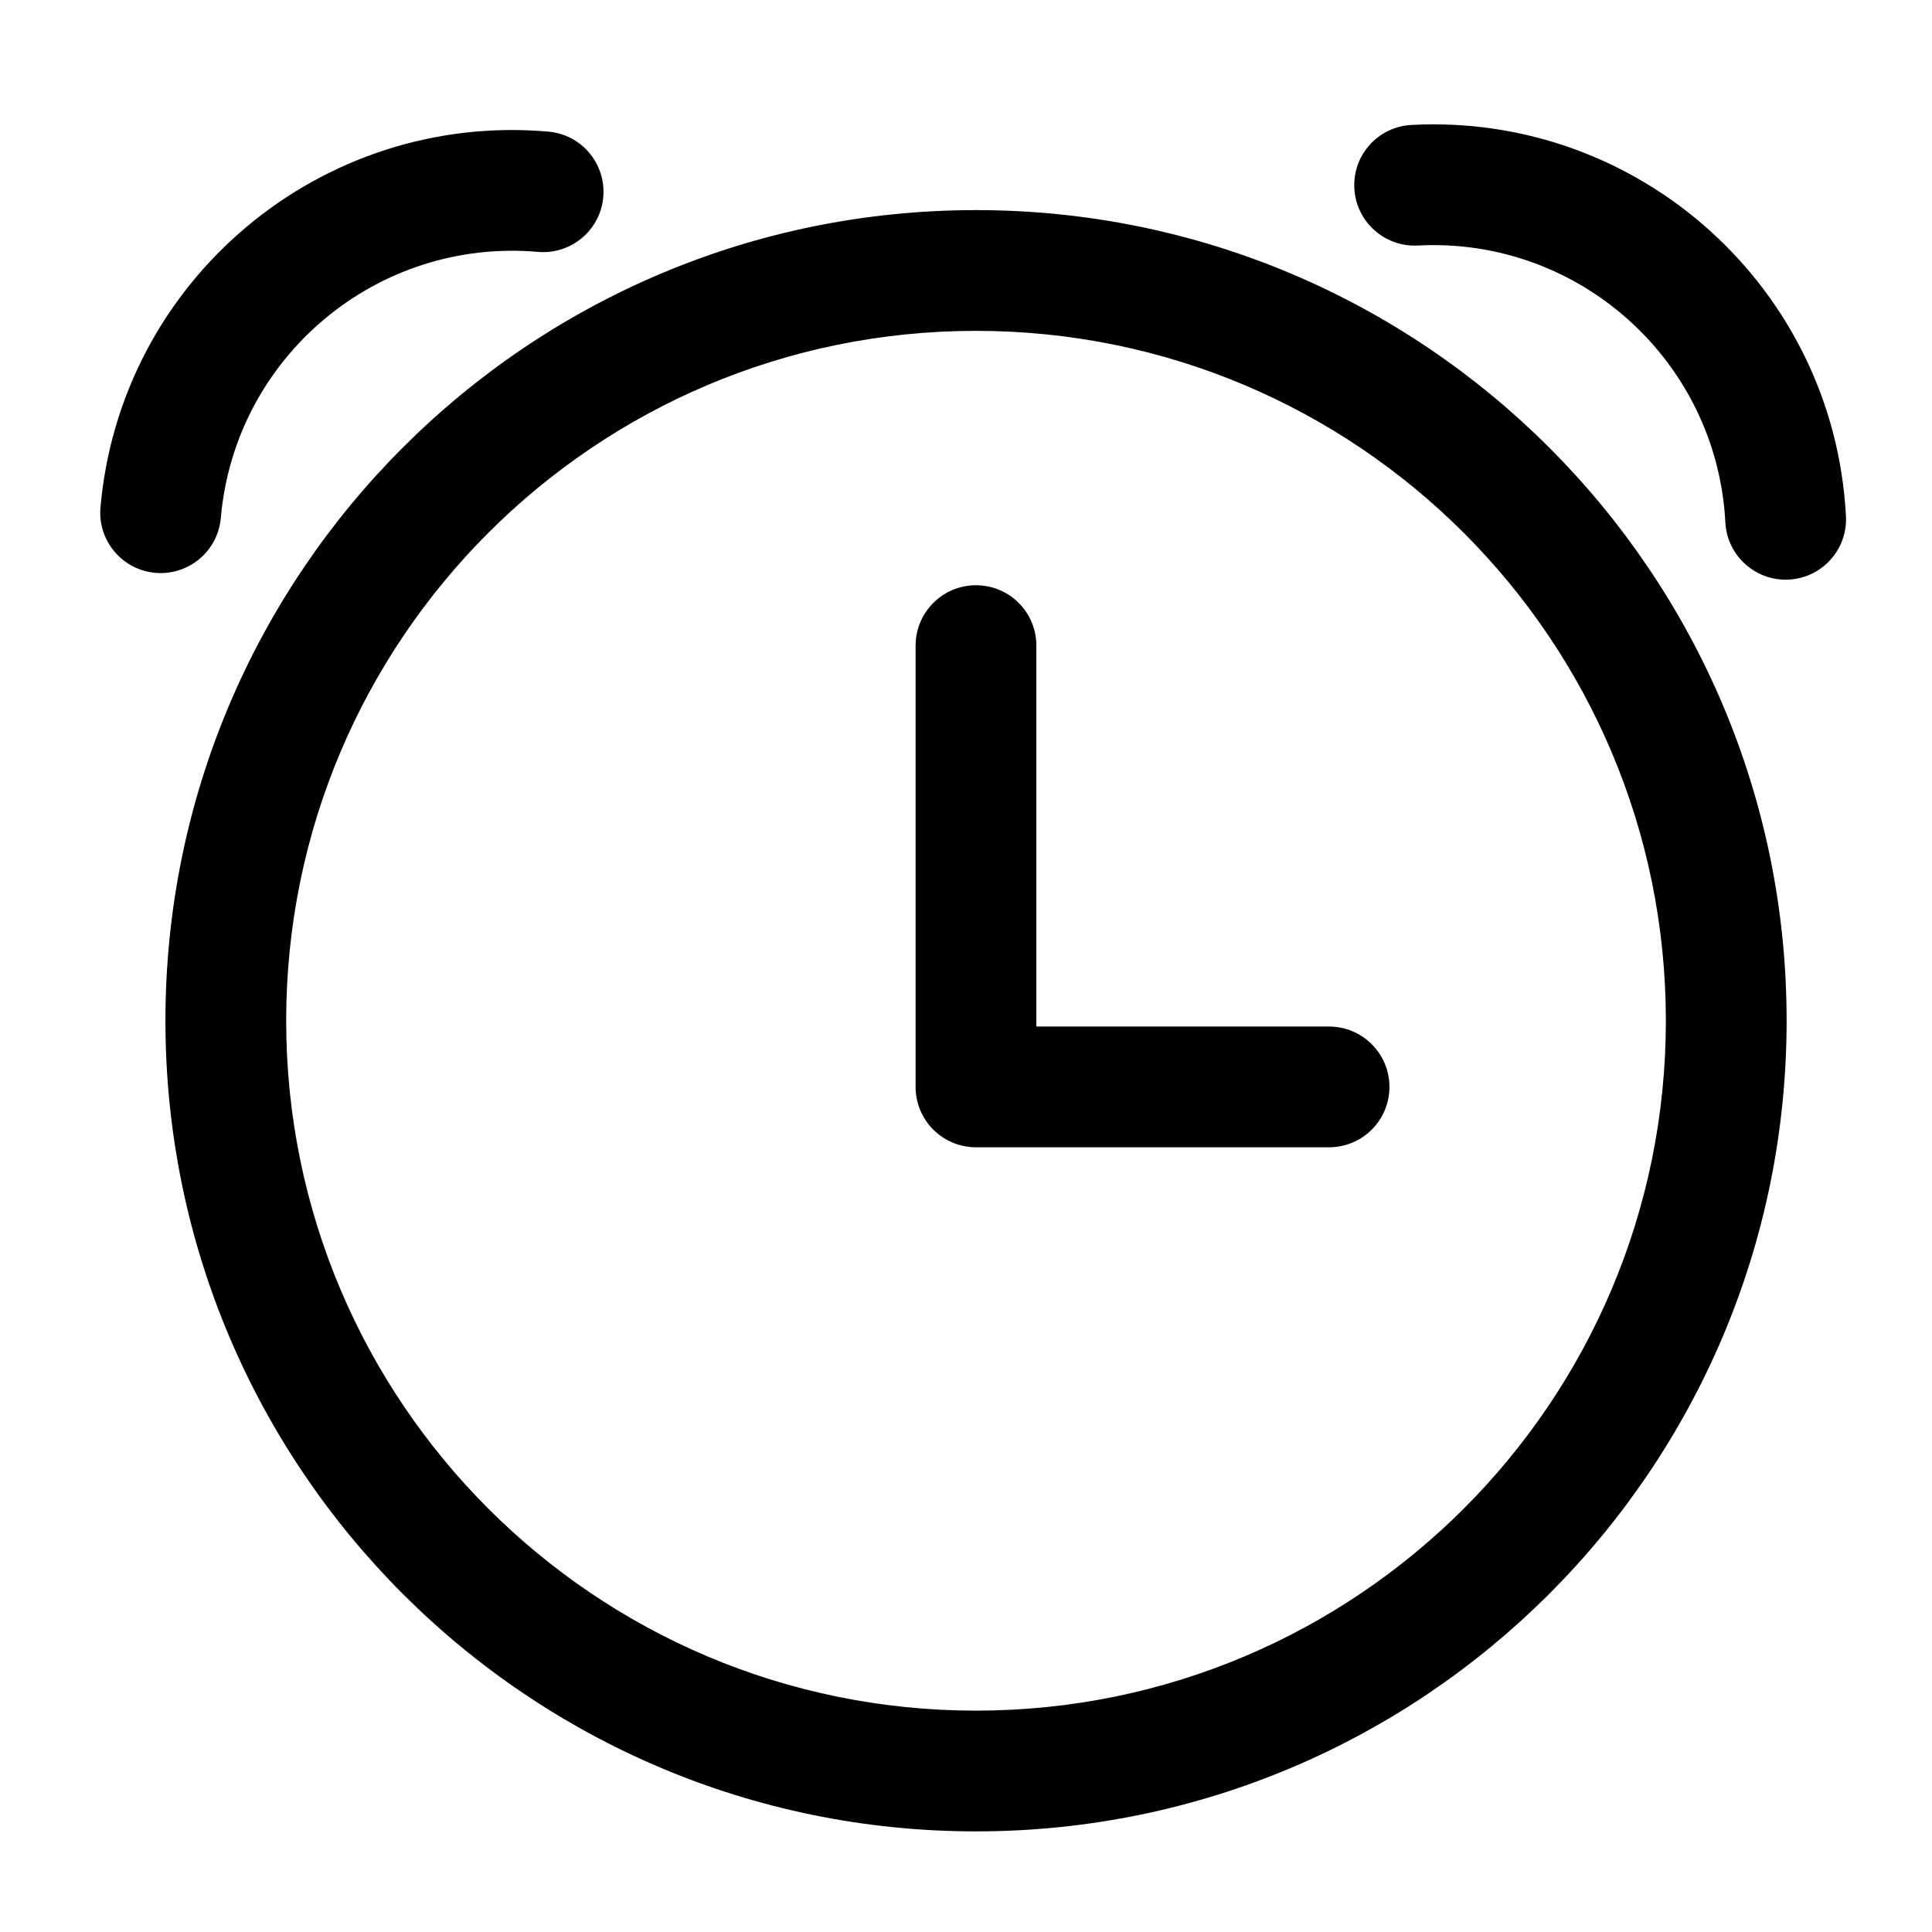
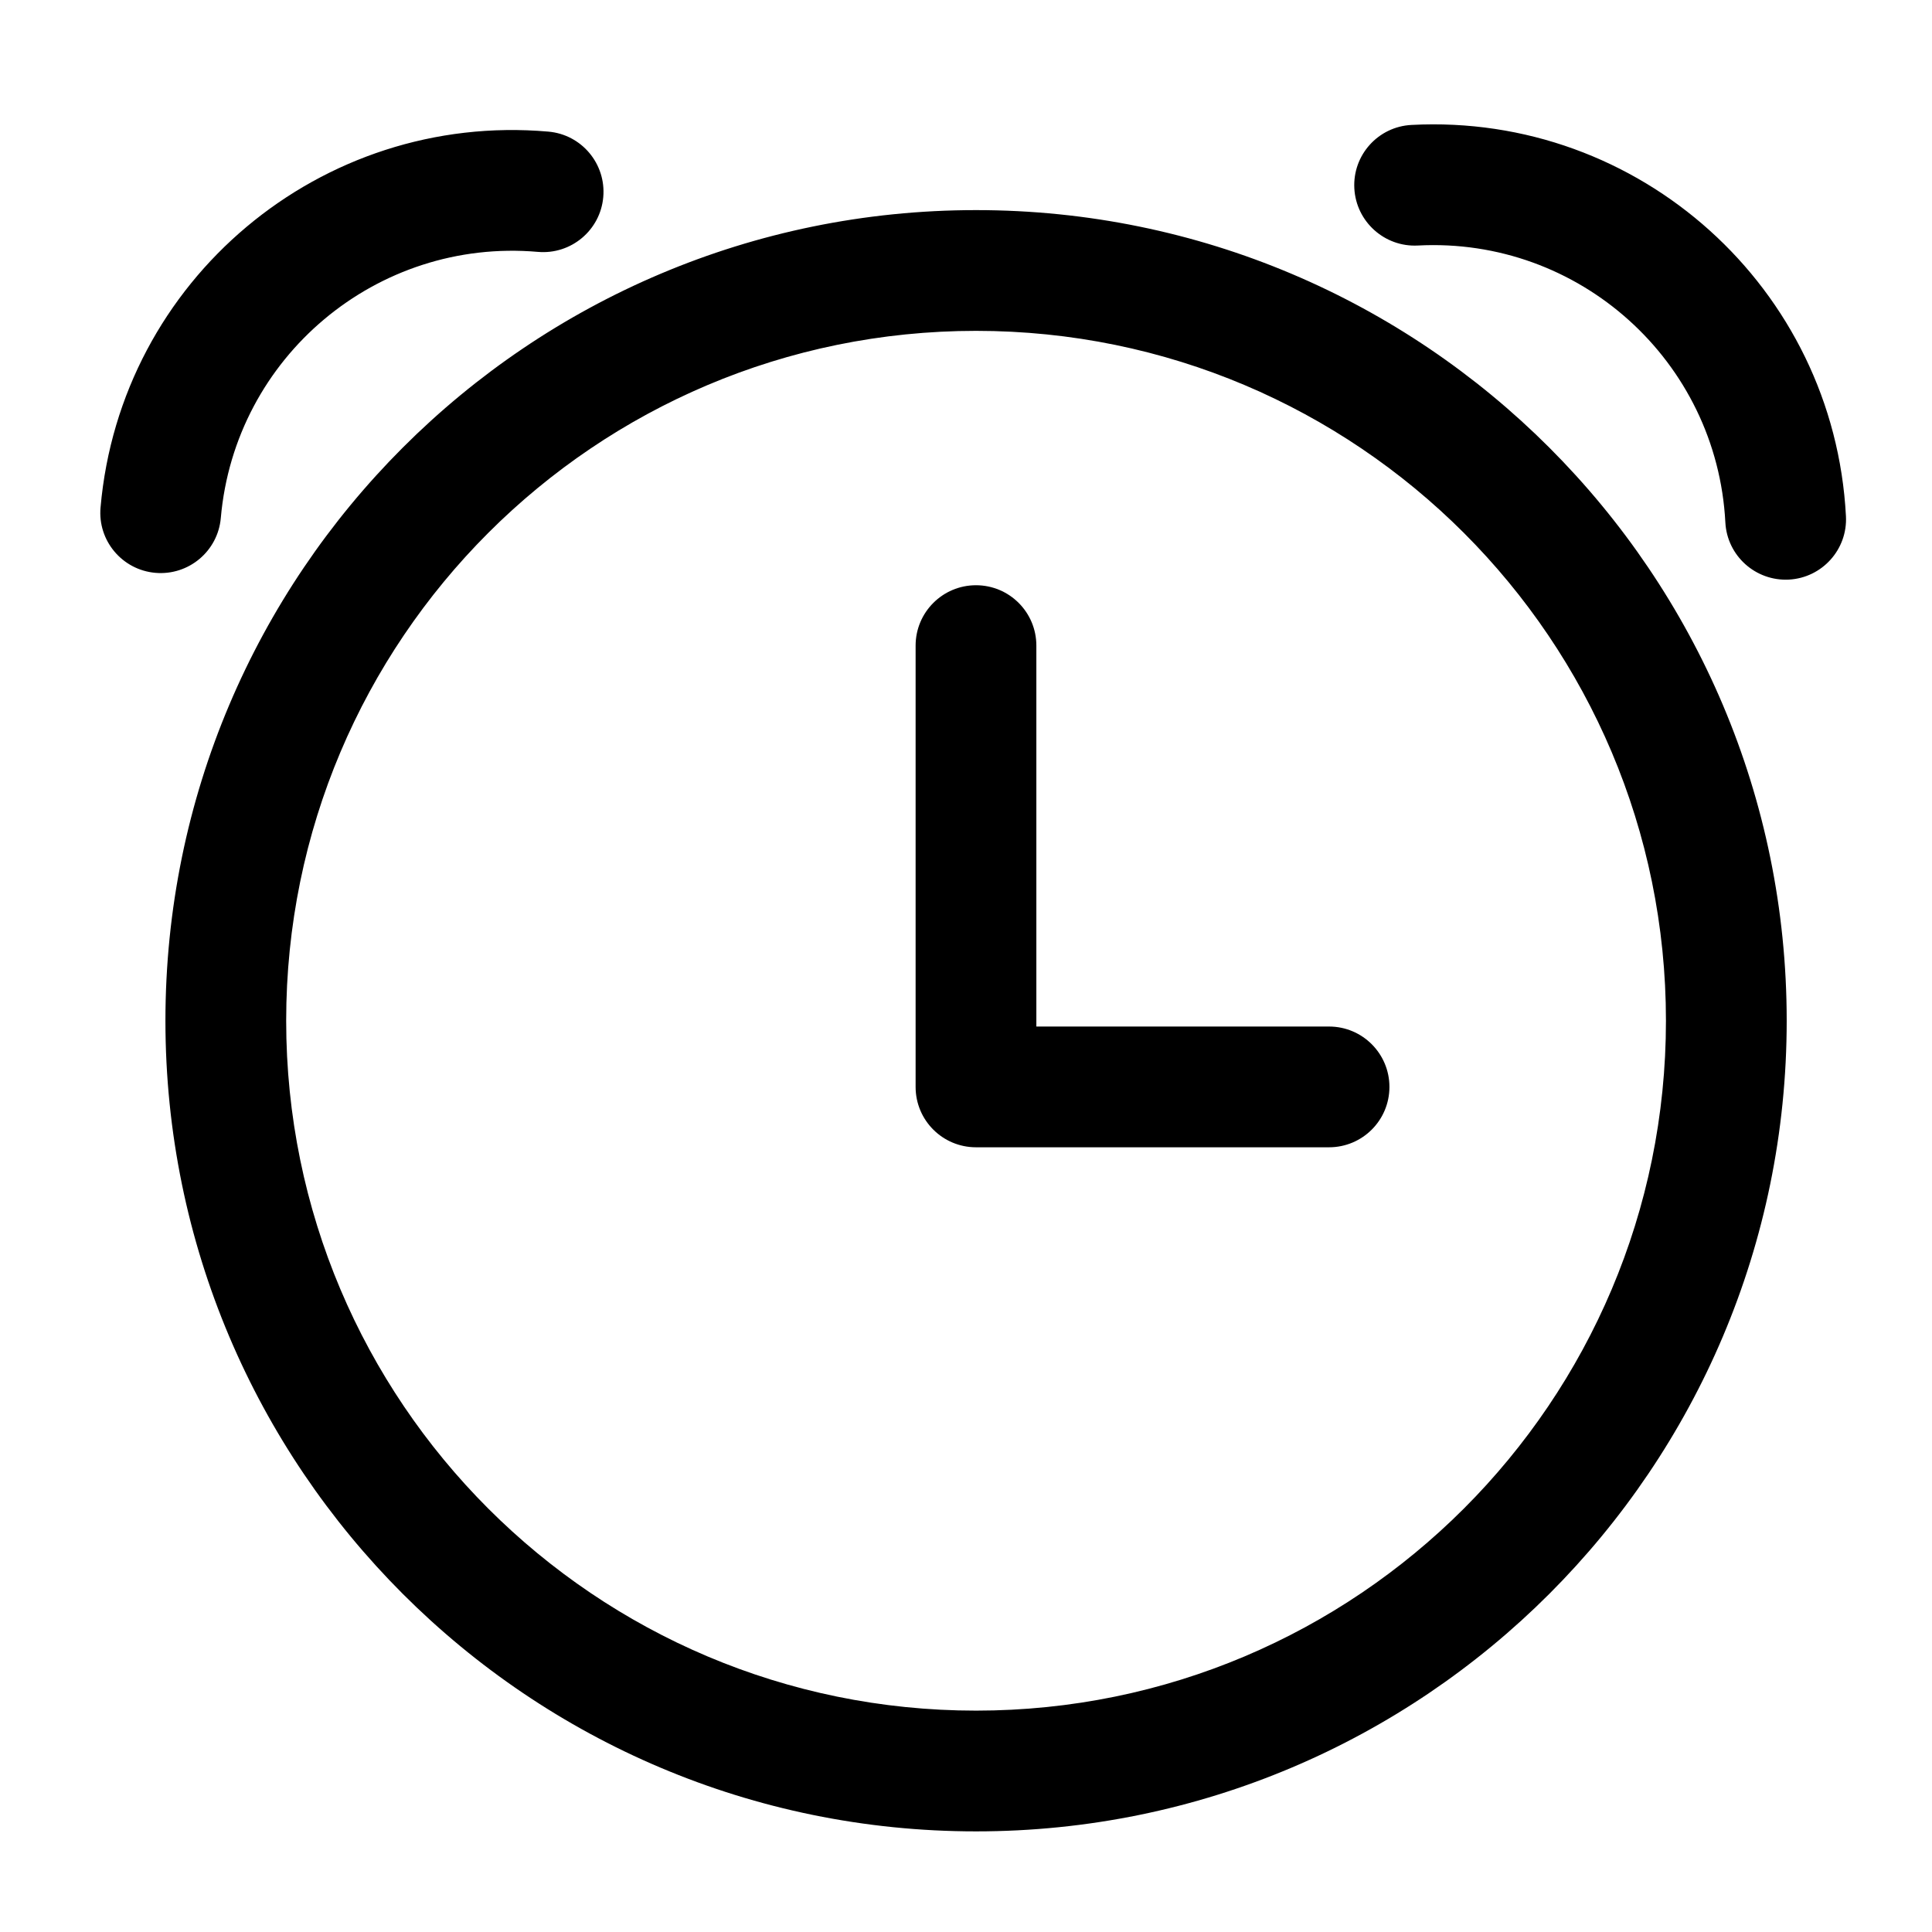
<svg fill="currentColor" viewbox="0 0 24 24" width="24" height="24">
-   <path d="M12.124 4.11C7.392 4.11 3.555 7.947 3.555 12.68C3.555 17.413 7.392 21.25 12.124 21.25C16.858 21.25 20.694 17.413 20.694 12.68C20.694 7.947 16.858 4.11 12.124 4.11ZM2.055 12.68C2.055 7.119 6.563 2.61 12.124 2.61C17.686 2.61 22.194 7.119 22.194 12.68C22.194 18.241 17.686 22.75 12.124 22.75C6.563 22.75 2.055 18.241 2.055 12.68ZM16.824 2.34C16.802 1.926 17.12 1.573 17.534 1.552C20.366 1.403 22.783 3.579 22.931 6.412C22.953 6.825 22.635 7.178 22.222 7.2C21.808 7.221 21.455 6.904 21.433 6.49C21.328 4.485 19.617 2.944 17.612 3.05C17.199 3.071 16.846 2.753 16.824 2.34ZM7.494 2.448C7.53 2.035 7.225 1.671 6.812 1.635C3.987 1.388 1.496 3.478 1.248 6.304C1.212 6.716 1.518 7.08 1.93 7.116C2.343 7.152 2.707 6.847 2.743 6.434C2.918 4.434 4.681 2.954 6.682 3.129C7.094 3.165 7.458 2.86 7.494 2.448ZM12.874 12.752V8.02C12.874 7.606 12.539 7.27 12.124 7.27C11.71 7.27 11.374 7.606 11.374 8.02V13.502C11.374 13.917 11.71 14.252 12.124 14.252H16.51C16.924 14.252 17.26 13.917 17.26 13.502C17.26 13.088 16.924 12.752 16.51 12.752H12.874Z" />
+   <path d="M12.125 4.11C7.392 4.11 3.555 7.947 3.555 12.68C3.555 17.413 7.392 21.25 12.125 21.25C16.858 21.25 20.695 17.413 20.695 12.68C20.695 7.947 16.858 4.11 12.125 4.11ZM2.055 12.68C2.055 7.119 6.563 2.61 12.125 2.61C17.686 2.61 22.195 7.119 22.195 12.68C22.195 18.241 17.686 22.75 12.125 22.75C6.563 22.75 2.055 18.241 2.055 12.68ZM16.824 2.34C16.802 1.926 17.12 1.573 17.534 1.552C20.366 1.403 22.783 3.579 22.931 6.412C22.953 6.825 22.635 7.178 22.222 7.2C21.808 7.221 21.455 6.904 21.433 6.49C21.328 4.485 19.618 2.944 17.612 3.05C17.199 3.071 16.846 2.753 16.824 2.34ZM7.494 2.448C7.53 2.035 7.225 1.671 6.812 1.635C3.987 1.388 1.496 3.478 1.249 6.304C1.212 6.716 1.518 7.08 1.93 7.116C2.343 7.152 2.707 6.847 2.743 6.434C2.918 4.434 4.681 2.954 6.682 3.129C7.094 3.165 7.458 2.86 7.494 2.448ZM12.874 12.752V8.02C12.874 7.606 12.539 7.27 12.124 7.27C11.71 7.27 11.374 7.606 11.374 8.02V13.502C11.374 13.917 11.71 14.252 12.124 14.252H16.51C16.924 14.252 17.26 13.917 17.26 13.502C17.26 13.088 16.924 12.752 16.51 12.752H12.874Z" />
</svg>
